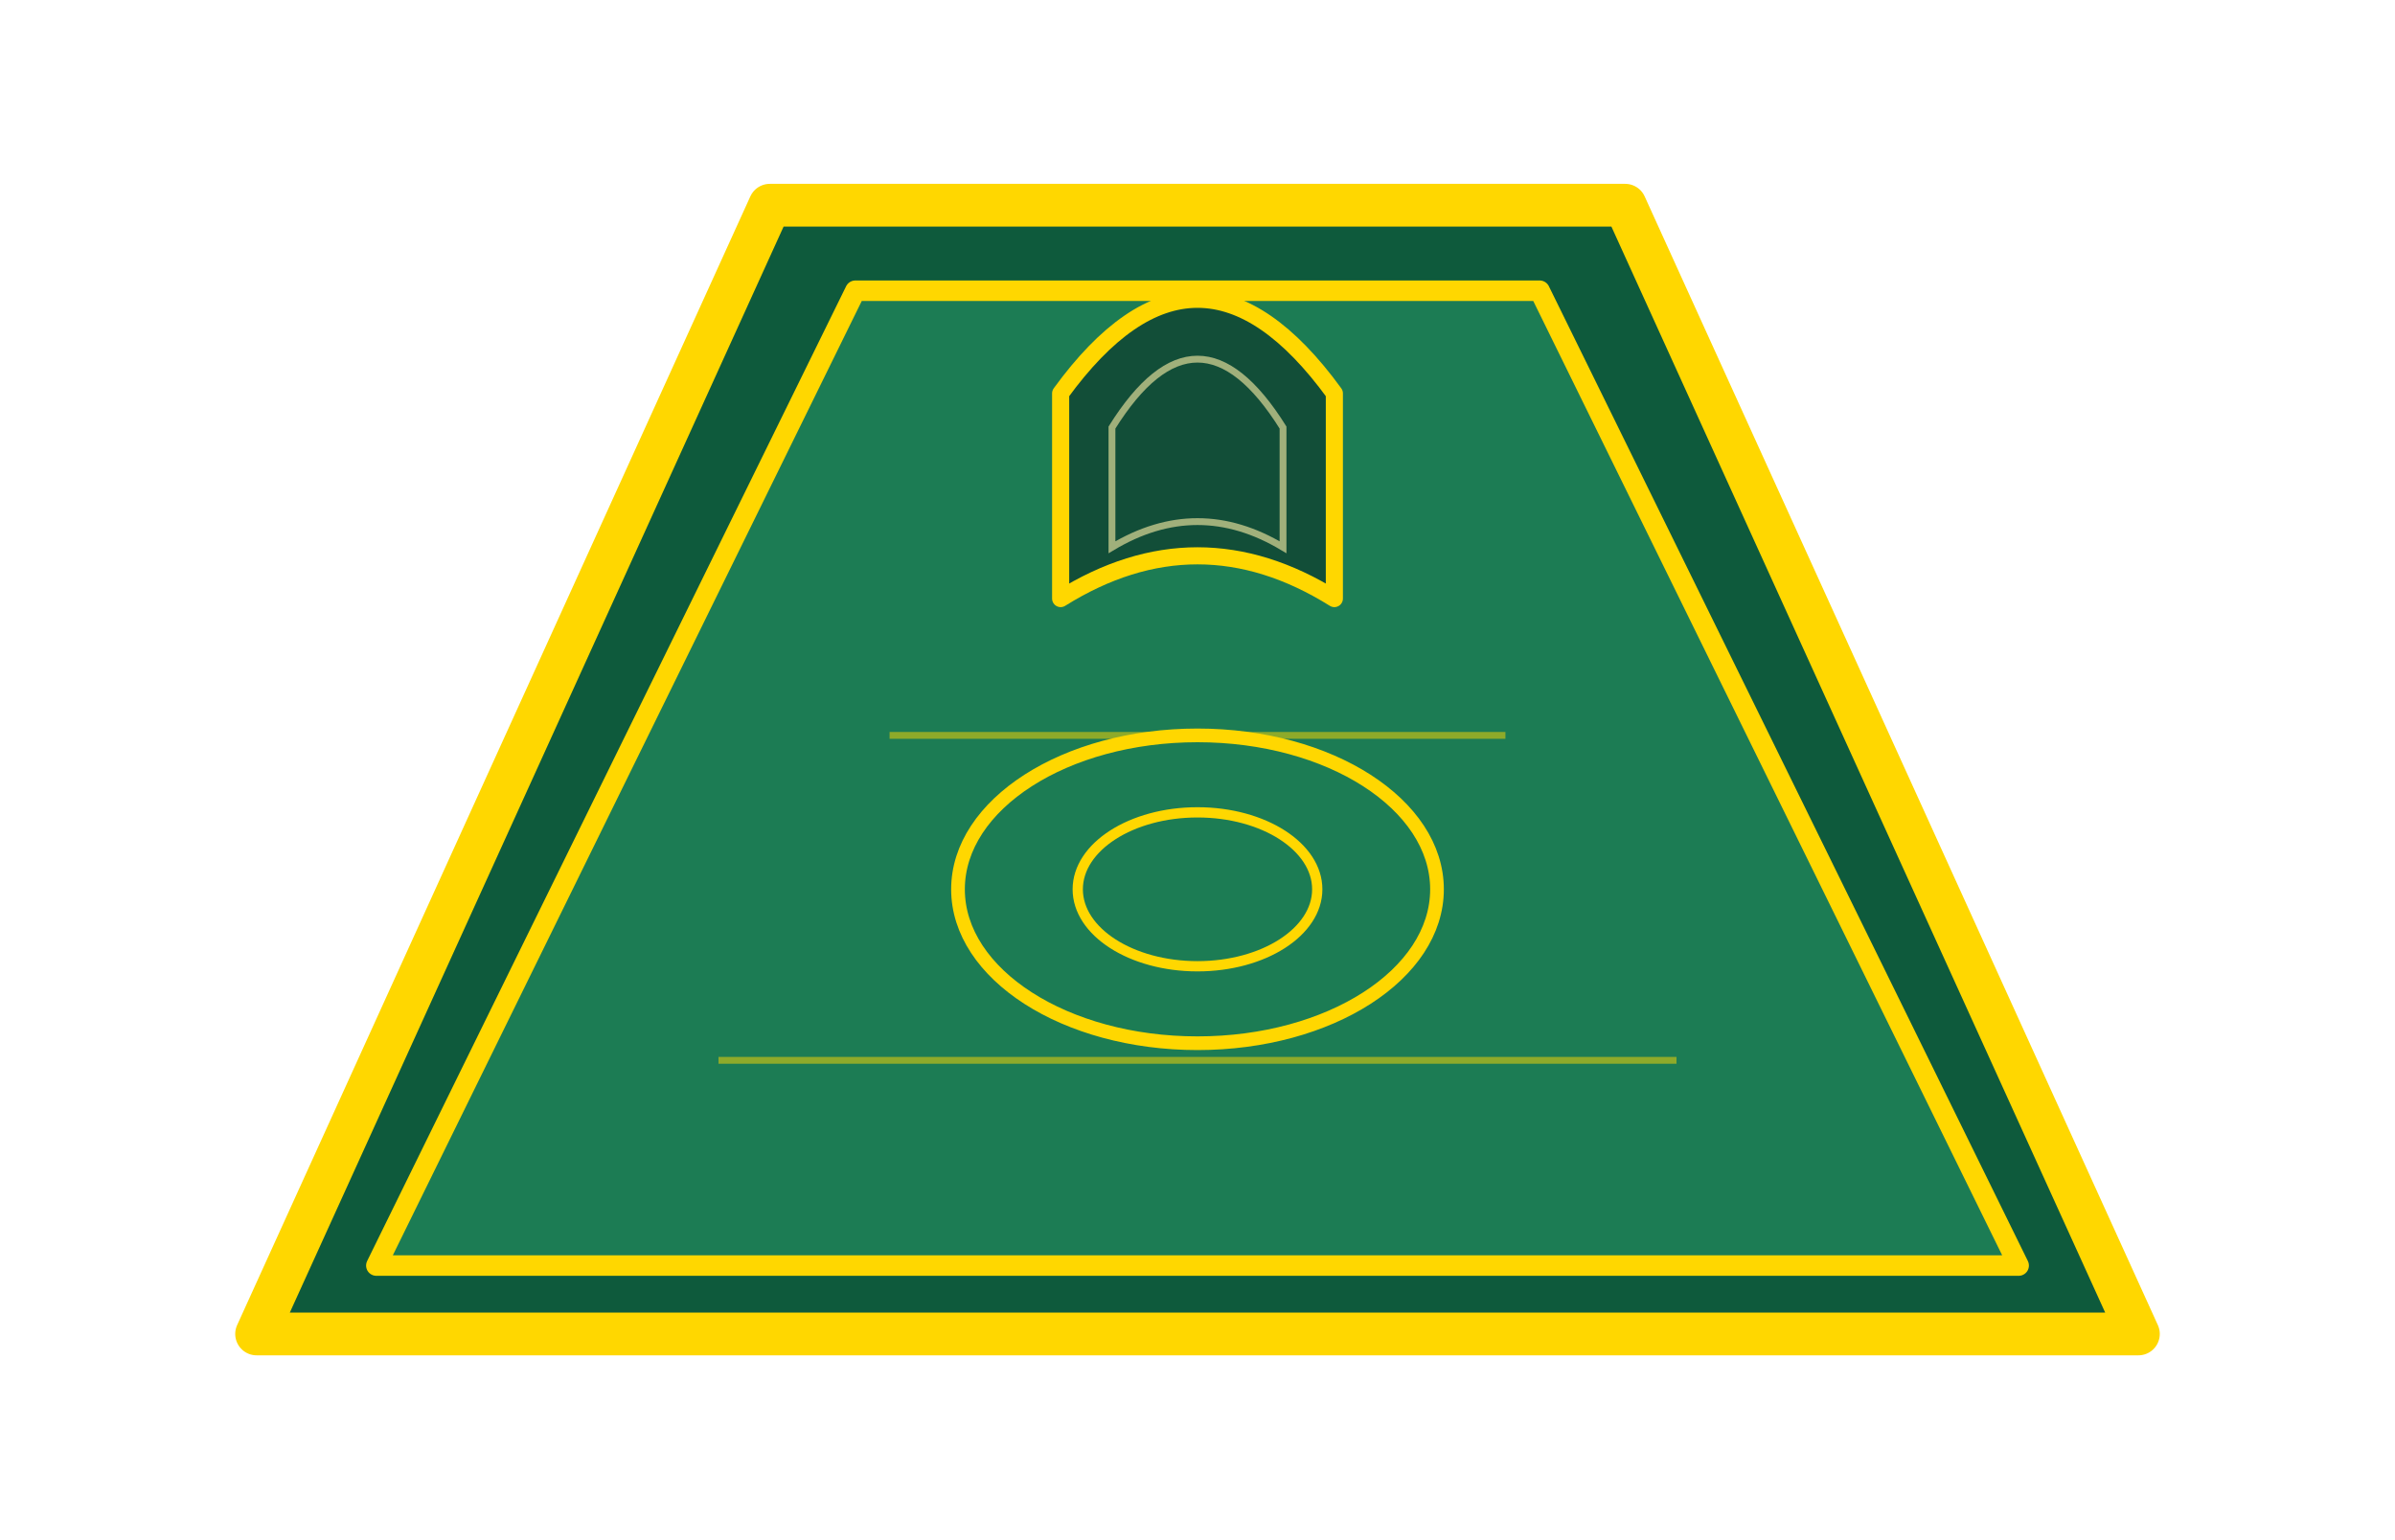
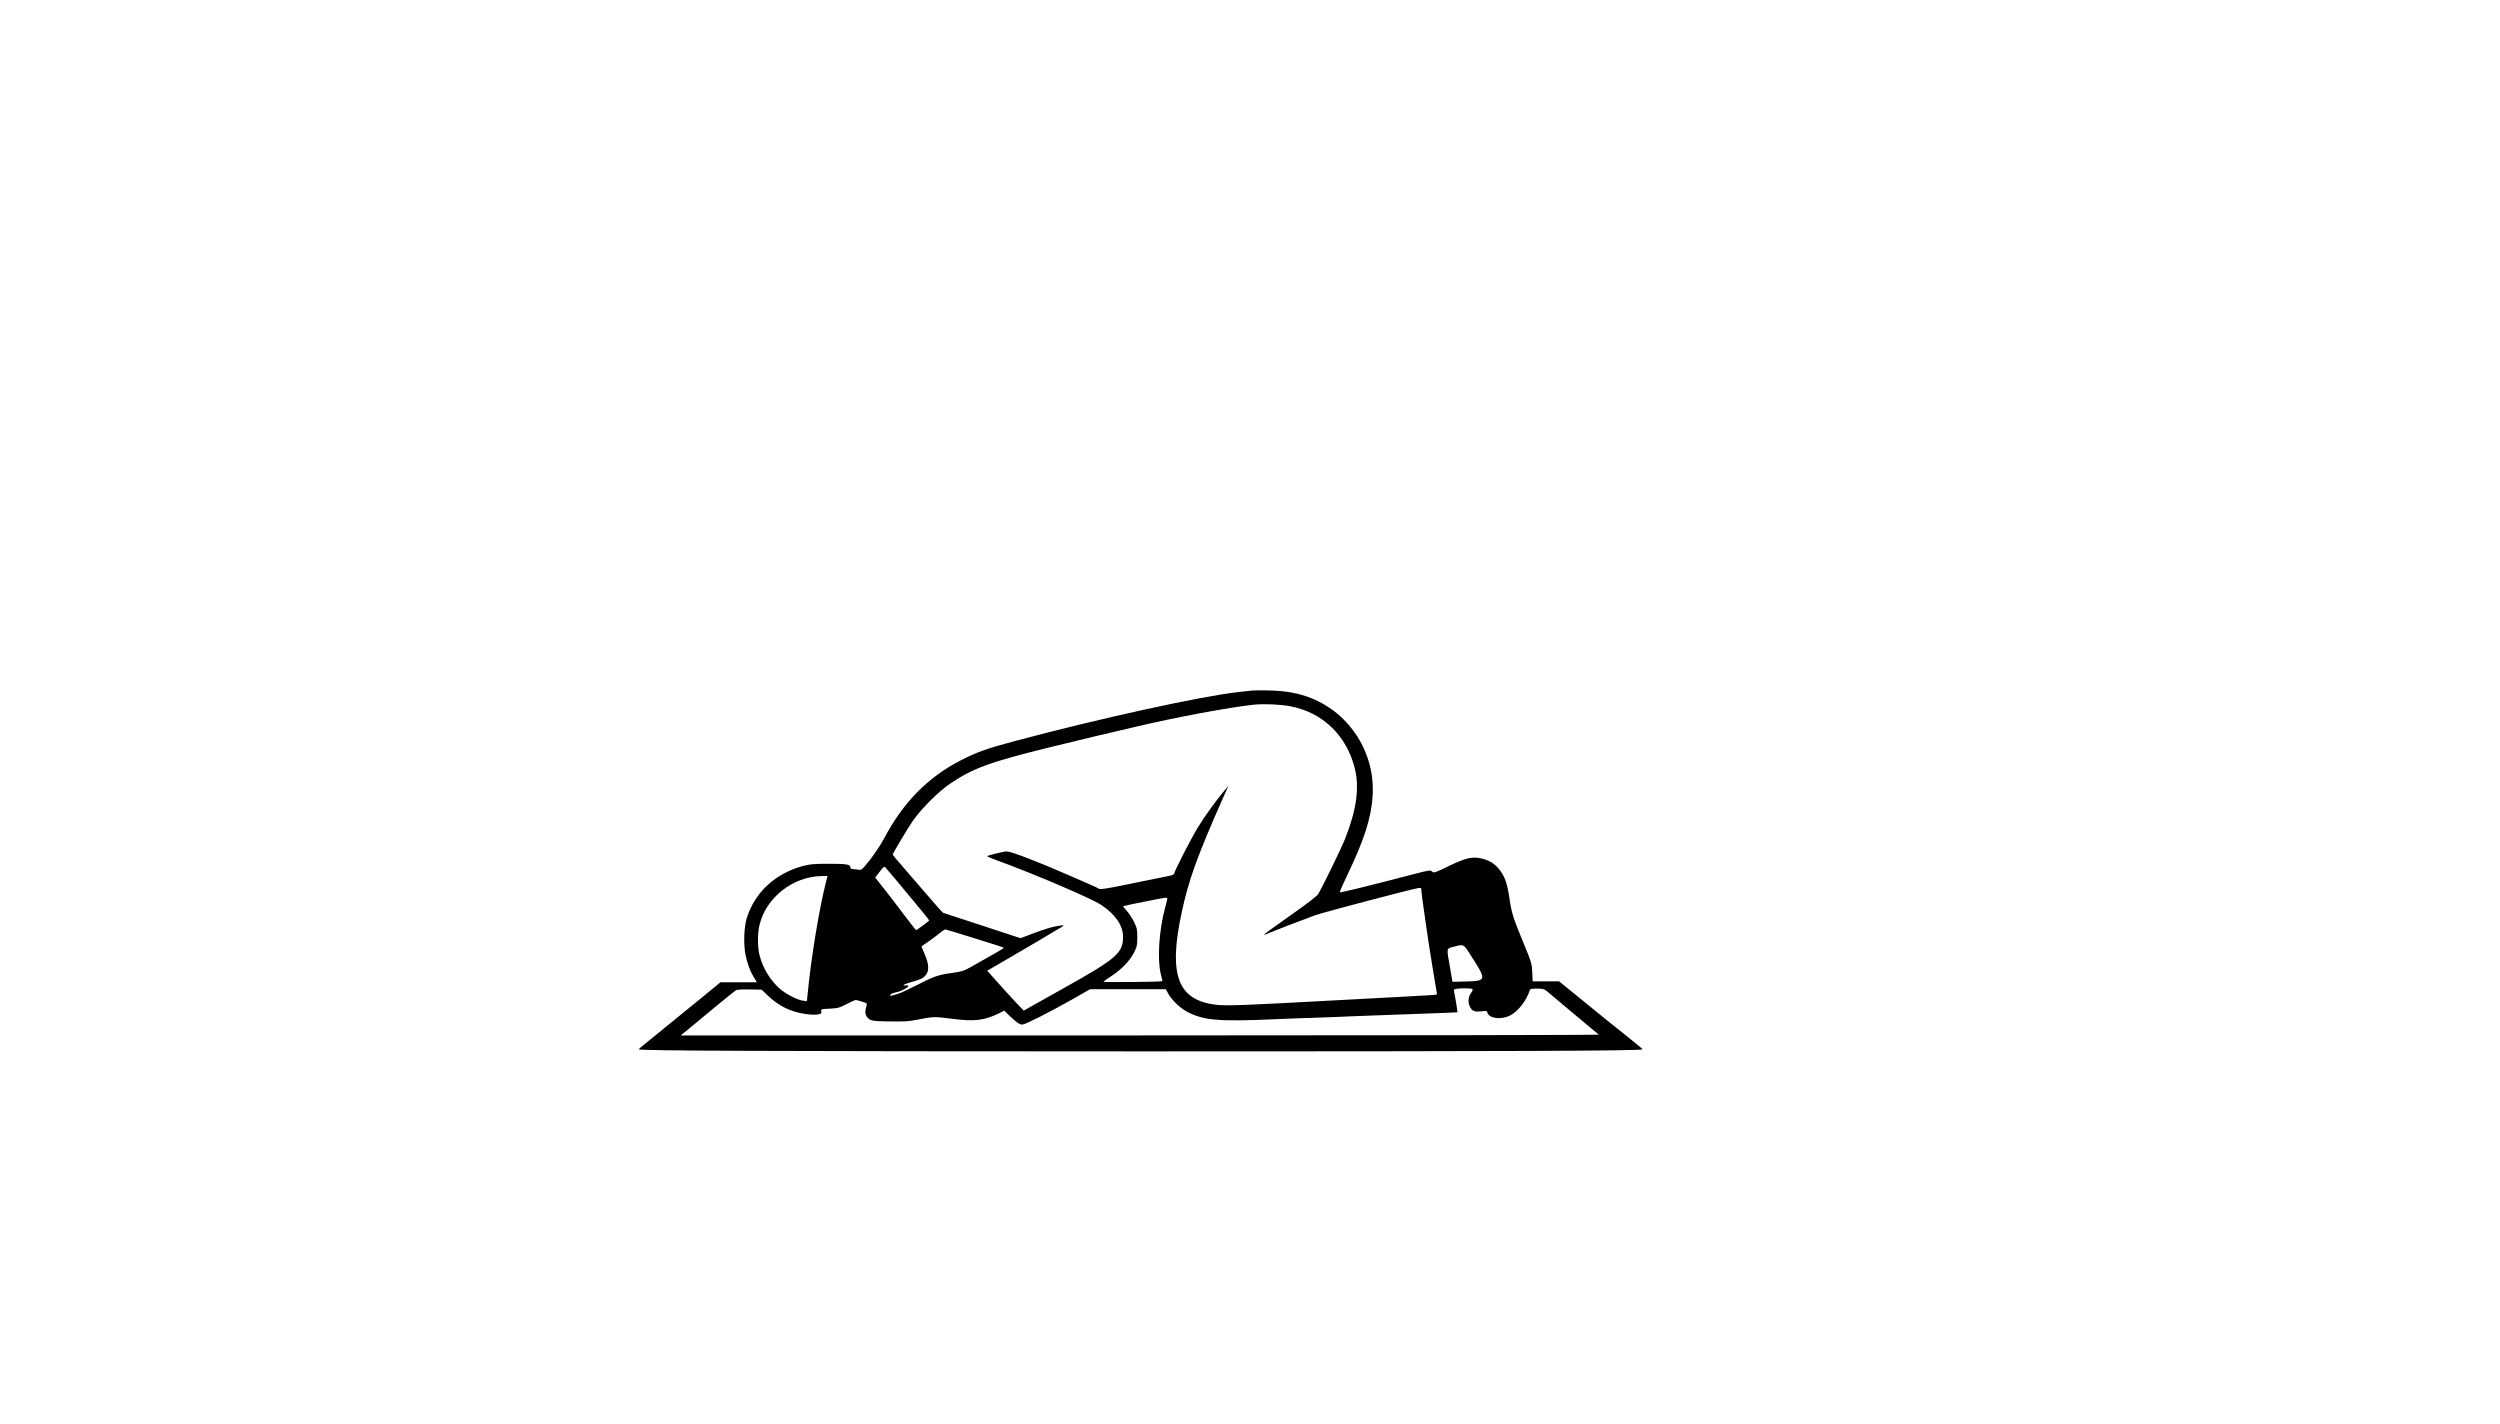
- <svg xmlns="http://www.w3.org/2000/svg" width="1400" height="900" viewBox="0 0 1400 900">
-   <polygon points="450,120 950,120 1250,780 150,780" fill="#0E5A3C" />
-   <polygon points="450,120 950,120 1250,780 150,780" fill="none" stroke="#FFD700" stroke-width="25" stroke-linejoin="round" />
-   <polygon points="500,170 900,170 1180,740 220,740" fill="#1C7C54" stroke="#FFD700" stroke-width="12" stroke-linejoin="round" />
-   <path d="         M620 230         Q700 120 780 230         L780 350         Q700 300 620 350         L620 230 Z" fill="#124E38" stroke="#FFD700" stroke-width="10" stroke-linejoin="round" />
-   <path d="         M650 250         Q700 170 750 250         L750 320         Q700 290 650 320         L650 250 Z" fill="none" stroke="#FFF1A8" stroke-width="4" opacity="0.6" />
-   <ellipse cx="700" cy="520" rx="140" ry="90" fill="none" stroke="#FFD700" stroke-width="8" />
-   <ellipse cx="700" cy="520" rx="70" ry="45" fill="none" stroke="#FFD700" stroke-width="6" />
-   <line x1="520" y1="430" x2="880" y2="430" stroke="#FFD700" stroke-width="4" opacity="0.5" />
-   <line x1="420" y1="620" x2="980" y2="620" stroke="#FFD700" stroke-width="4" opacity="0.5" />
+ <svg xmlns="http://www.w3.org/2000/svg" version="1.0" width="100%" height="100%" viewBox="-375 -276 2540 1446" preserveAspectRatio="xMidYMid meet">
+   <g transform="translate(0,1024) scale(0.1,-0.1)" fill="#000000" stroke="none">
+     <path d="M8970 5984 c-19 -2 -80 -9 -135 -15 -372 -40 -1418 -269 -2285 -501             -270 -72 -375 -109 -540 -194 -333 -171 -586 -429 -776 -790 -33 -61 -95 -156             -143 -217 -85 -107 -87 -108 -121 -103 -19 3 -45 6 -57 6 -16 0 -23 6 -23 20             0 28 -48 35 -235 34 -129 0 -176 -4 -241 -21 -283 -74 -493 -266 -576 -528             -29 -89 -35 -269 -14 -374 20 -96 46 -167 87 -233 l29 -48 -185 0 -185 0 -162             -133 c-356 -291 -595 -485 -630 -513 -21 -16 -38 -32 -38 -35 0 -15 1313 -20             5110 -21 3760 0 5091 5 5089 21 0 3 -78 68 -172 143 -95 75 -286 229 -424 342             l-253 206 -134 0 -134 0 -4 93 c-5 89 -8 100 -96 313 -100 241 -114 286 -137             444 -20 135 -46 213 -93 275 -49 65 -103 101 -182 121 -98 25 -164 10 -344             -77 -141 -68 -148 -70 -166 -54 -18 17 -28 15 -197 -29 -448 -117 -735 -187             -740 -182 -4 3 30 81 75 174 171 354 246 589 258 808 26 434 -227 833 -627             992 -120 48 -255 73 -419 77 -80 2 -161 1 -180 -1z m391 -160 c326 -62 570             -296 653 -628 50 -197 19 -422 -97 -716 -38 -97 -232 -495 -275 -565 -11 -18             -105 -91 -223 -174 -270 -191 -329 -234 -325 -238 1 -2 24 6 50 18 58 25 323             127 468 180 88 31 956 260 1051 277 20 3 27 0 27 -12 0 -42 75 -561 115 -796             25 -146 45 -268 45 -272 0 -6 -59 -10 -410 -28 -113 -6 -407 -22 -655 -35             -877 -48 -1064 -55 -1165 -45 -404 42 -502 296 -364 940 71 331 157 570 423             1170 l51 115 -37 -44 c-82 -96 -211 -275 -273 -378 -73 -121 -240 -447 -240             -468 0 -8 -20 -18 -52 -24 -29 -6 -197 -40 -373 -76 -255 -53 -324 -64 -339             -55 -10 7 -53 27 -95 45 -42 18 -134 58 -206 90 -312 137 -592 245 -637 245             -28 0 -198 -42 -198 -49 0 -4 42 -21 93 -40 372 -135 965 -388 1067 -456 142             -95 220 -208 220 -323 0 -164 -64 -220 -585 -512 -159 -89 -320 -179 -357             -200 l-67 -38 -78 82 c-43 45 -126 136 -185 203 l-108 121 93 53 c182 105 652             382 672 396 18 14 16 14 -30 8 -68 -9 -139 -30 -278 -82 l-119 -45 -386 127             c-213 70 -392 128 -398 130 -7 2 -74 77 -150 166 -77 89 -190 220 -251 291             -62 71 -113 131 -113 134 0 14 157 277 208 349 91 128 261 296 381 377 230             154 398 215 992 362 167 41 383 93 479 116 96 23 288 68 425 100 400 94 931             193 1180 220 103 11 272 4 376 -16z m-3999 -1774 c262 -314 328 -395 328 -401             0 -7 -124 -99 -133 -99 -3 0 -63 78 -135 173 -71 94 -163 215 -205 266 l-75             95 45 59 c37 48 48 56 58 45 7 -7 59 -69 117 -138z m-718 -4 c-69 -265 -153             -773 -189 -1150 l-7 -68 -41 5 c-58 8 -177 70 -237 124 -100 90 -174 215 -205             346 -19 80 -19 215 1 297 65 279 339 495 631 499 l61 1 -14 -54z m3466 -175             c0 -5 -11 -51 -25 -103 -59 -224 -78 -514 -42 -661 10 -38 17 -71 17 -75 0 -4             -135 -8 -300 -9 -165 -2 -300 -1 -300 2 0 2 37 29 83 59 102 67 185 153 228             237 30 58 33 72 34 154 0 83 -3 96 -34 160 -19 38 -52 88 -74 112 -22 24 -38             45 -36 46 7 5 403 84 427 86 12 0 22 -3 22 -8z m-1952 -406 c161 -49 292 -92             292 -95 -1 -5 -98 -61 -331 -192 -78 -44 -97 -49 -195 -63 -137 -18 -191 -36             -367 -128 -78 -40 -162 -79 -187 -86 -25 -7 -53 -15 -62 -17 -13 -4 -16 -1             -12 9 3 8 29 19 58 25 52 10 125 49 126 66 0 4 -11 6 -25 4 -14 -3 -25 -2 -25             3 0 4 33 18 73 29 107 31 125 40 152 72 37 44 34 112 -10 212 -19 44 -34 81             -32 82 1 0 29 20 62 42 33 23 85 61 115 86 30 25 60 44 66 43 6 -1 142 -42             302 -92z m5022 -151 c179 -276 178 -280 -39 -286 l-134 -3 -24 140 c-37 212             -40 195 37 216 101 27 99 28 160 -67z m27 -362 c10 -6 7 -17 -12 -42 -29 -39             -33 -96 -10 -140 22 -43 48 -53 115 -45 52 6 58 5 62 -13 15 -57 131 -75 221             -34 85 38 177 154 210 263 4 12 20 15 74 15 62 -1 73 -4 105 -31 20 -16 108             -91 196 -165 87 -74 195 -164 238 -199 43 -36 83 -68 89 -73 5 -4 -2092 -8             -4660 -8 l-4670 0 35 28 c19 15 141 115 270 223 130 108 246 201 257 208 14 7             66 10 141 8 l120 -2 60 -57 c81 -78 165 -130 260 -161 88 -29 199 -43 255 -33             31 6 35 10 31 30 -4 23 -2 24 86 28 82 4 97 8 171 46 44 23 86 42 94 42 7 0             36 -8 65 -17 45 -14 51 -19 45 -37 -16 -50 -17 -87 -1 -111 28 -43 53 -50 186             -52 217 -3 233 -2 330 17 163 32 172 32 346 10 235 -31 339 -18 488 57 l49 25             51 -50 c72 -69 105 -92 133 -92 28 0 279 127 519 263 l170 97 385 0 384 0 24             -45 c33 -62 121 -147 189 -183 171 -90 319 -103 902 -77 58 3 238 10 400 15             162 5 336 12 385 15 50 2 308 12 575 21 267 9 486 18 488 19 2 2 -21 147 -34             207 -4 22 -1 27 18 31 41 8 153 7 165 -1z" />
+   </g>
</svg>
